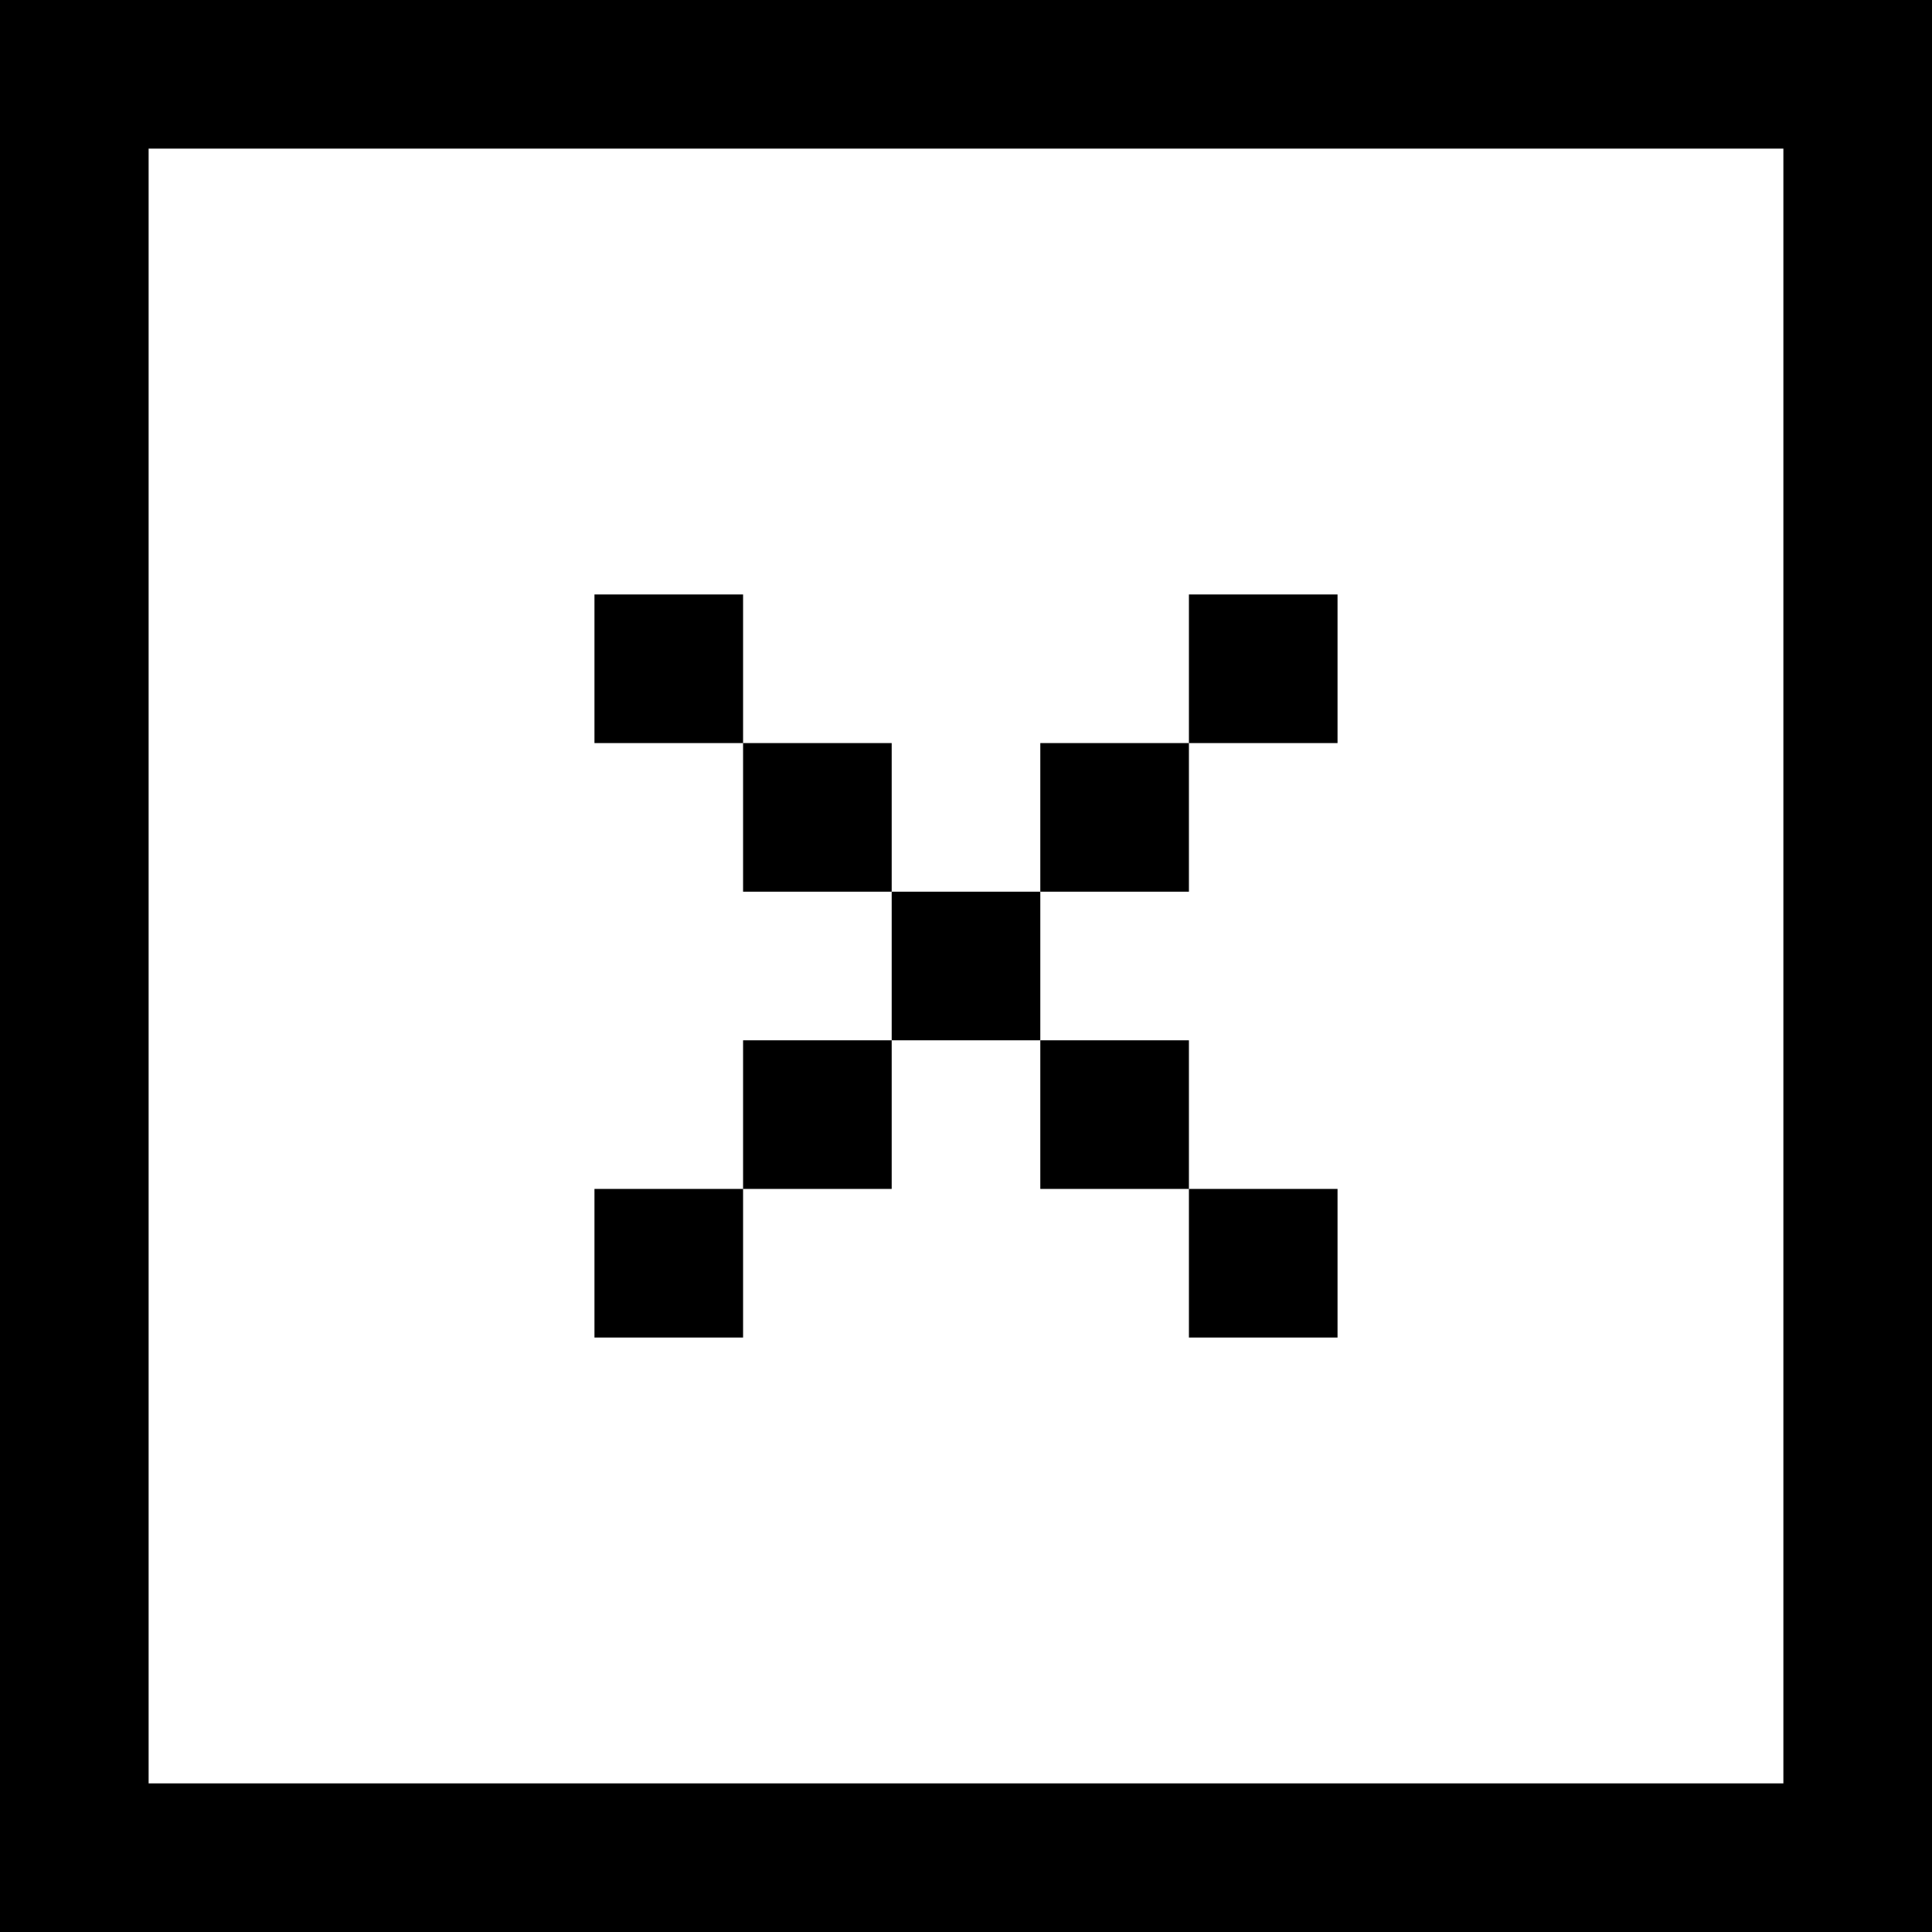
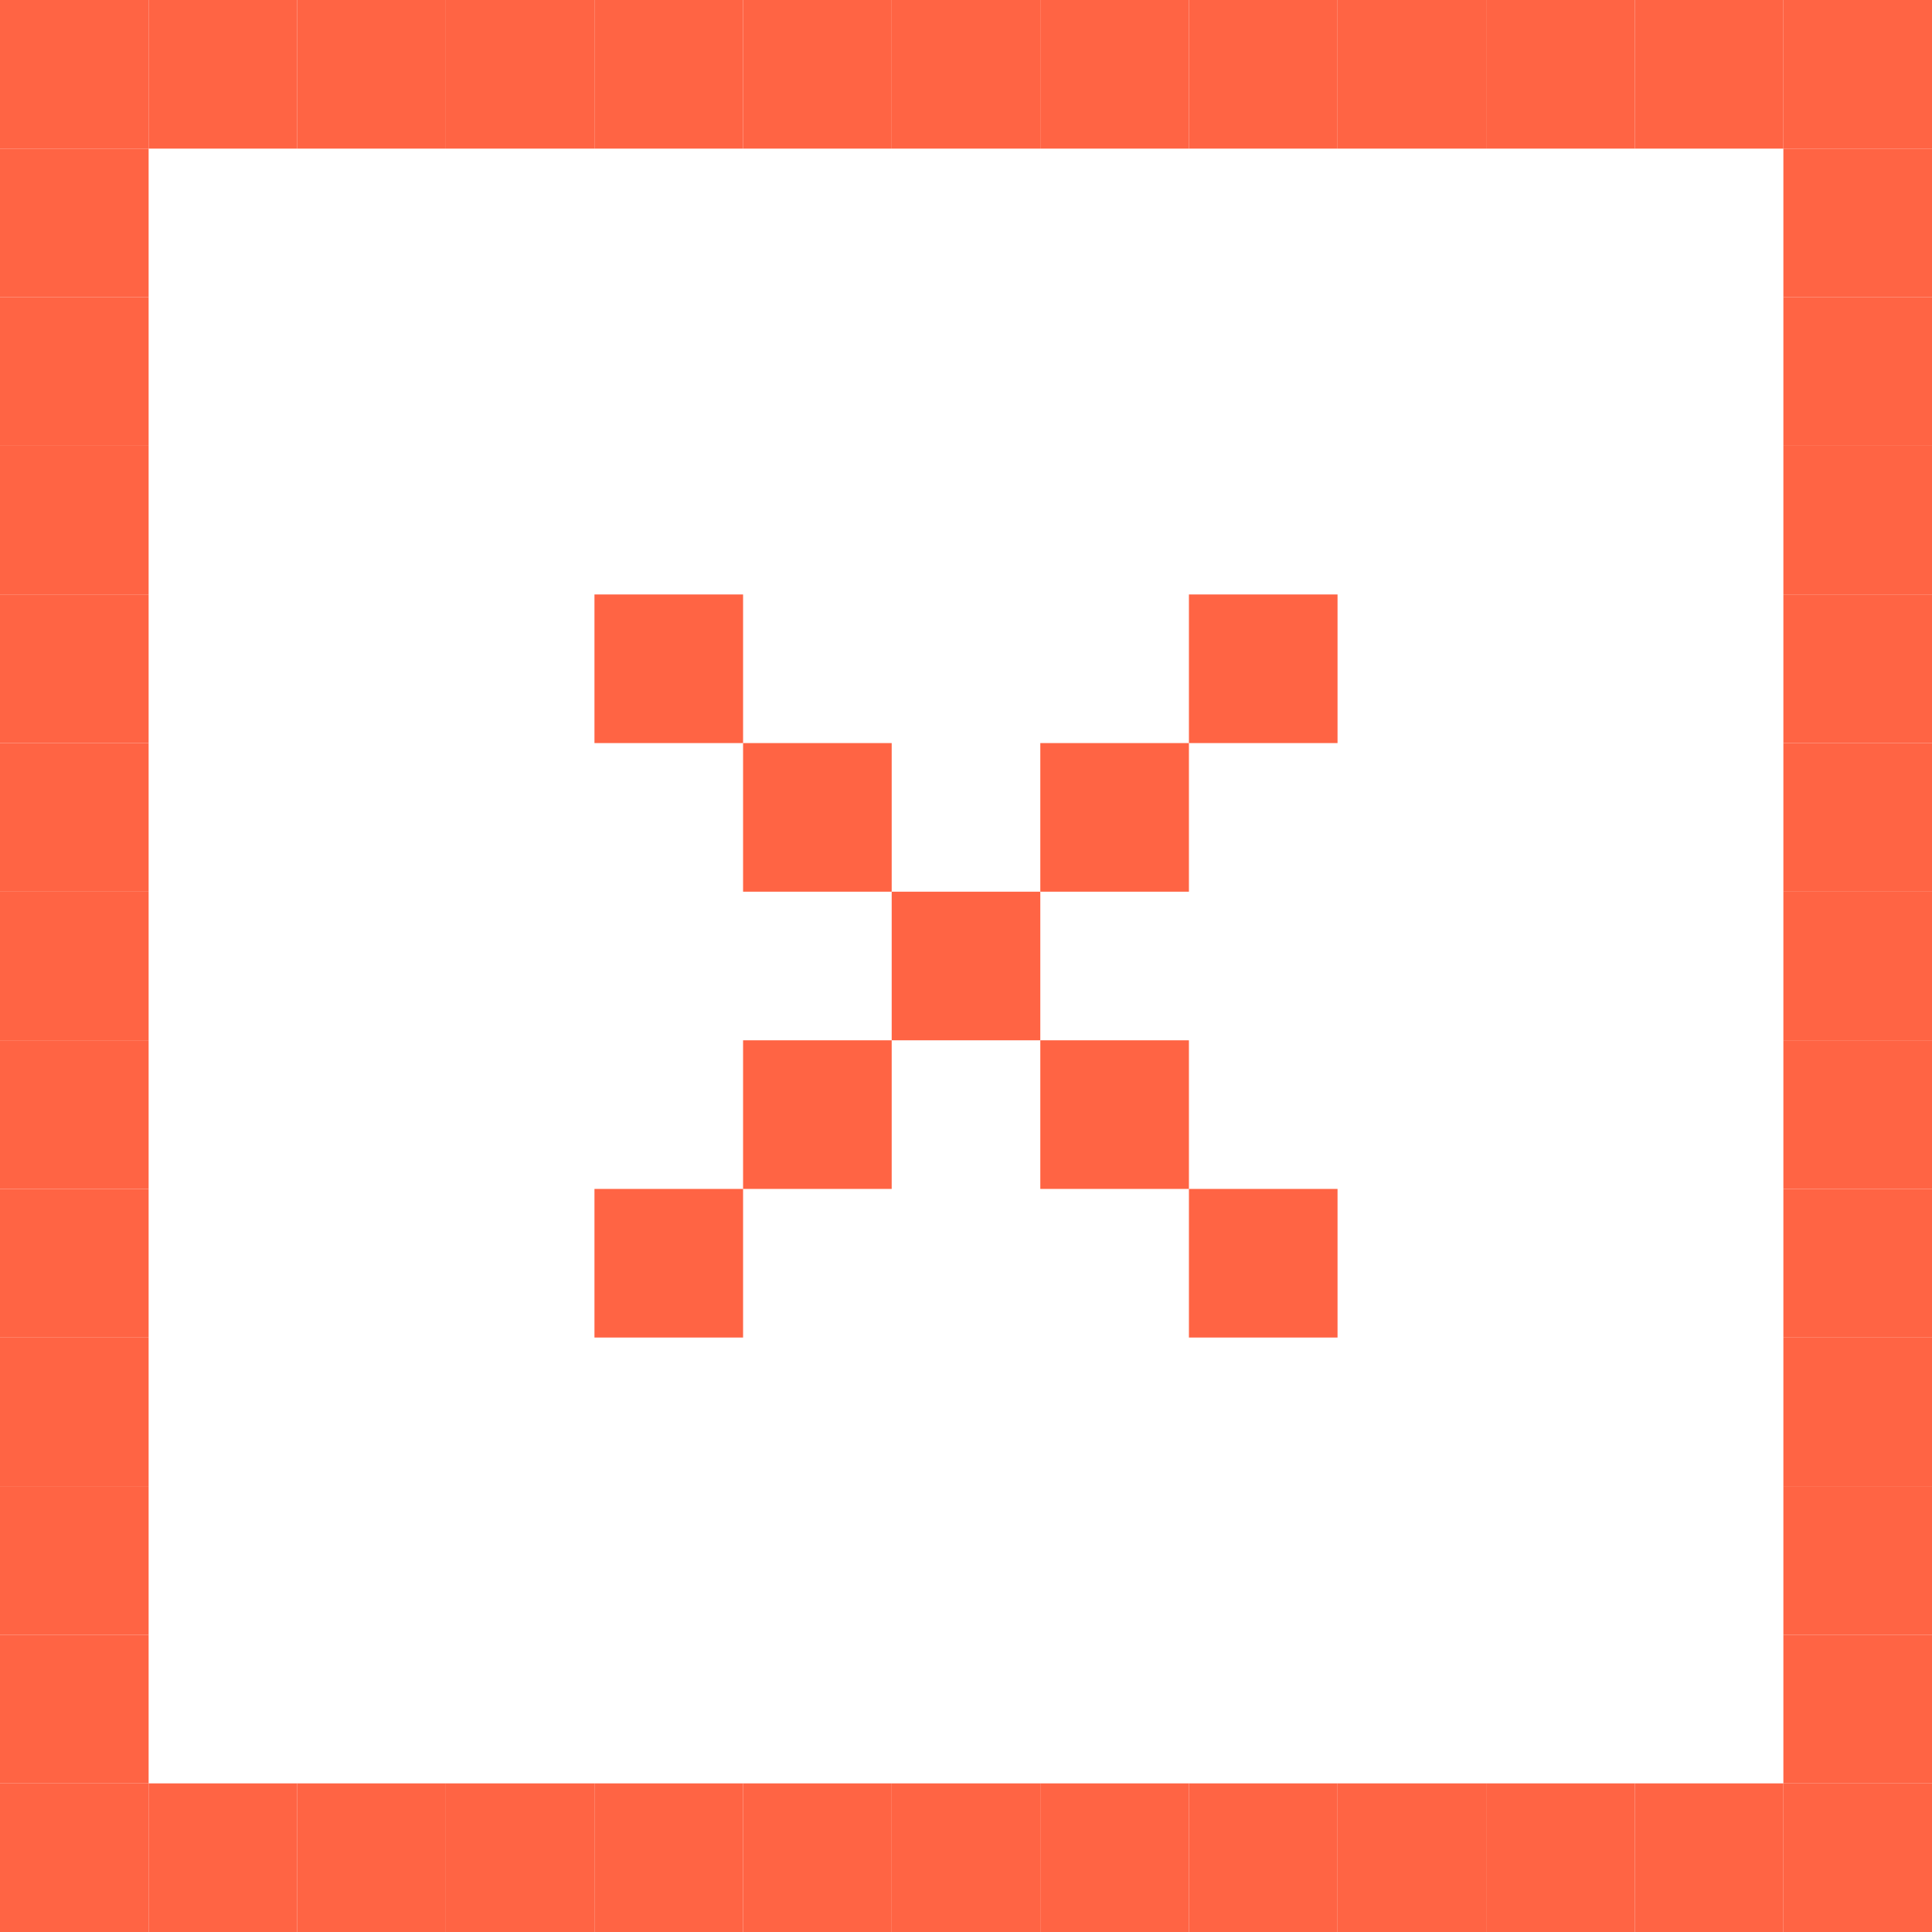
- <svg xmlns="http://www.w3.org/2000/svg" viewBox="0 0 26 26" fill="none">
-   <path fill="#000" d="M18 8v2h-2V8zM18 16v2h-2v-2zM16 10v2h-2v-2zM16 14v2h-2v-2zM14 12v2h-2v-2zM12 10v2h-2v-2zM12 14v2h-2v-2zM10 8v2H8V8zM10 16v2H8v-2zM24 0v2h-2V0zM26 6v2h-2V6zM2 6v2H0V6zM26 10v2h-2v-2zM2 10v2H0v-2zM26 14v2h-2v-2zM2 14v2H0v-2zM26 18v2h-2v-2zM2 18v2H0v-2zM26 4v2h-2V4zM2 4v2H0V4zM26 8v2h-2V8zM2 8v2H0V8zM26 12v2h-2v-2zM2 12v2H0v-2zM26 16v2h-2v-2zM2 16v2H0v-2zM26 20v2h-2v-2zM2 20v2H0v-2zM2 22v2H0v-2zM26 22v2h-2v-2zM2 0v2H0V0zM26 0v2h-2V0zM2 24v2H0v-2zM26 24v2h-2v-2zM2 2v2H0V2zM26 2v2h-2V2zM24 24v2h-2v-2zM22 0v2h-2V0zM22 24v2h-2v-2zM6 0v2H4V0zM6 24v2H4v-2zM14 0v2h-2V0zM14 24v2h-2v-2zM8 0v2H6V0zM8 24v2H6v-2zM16 0v2h-2V0zM16 24v2h-2v-2zM10 0v2H8V0zM10 24v2H8v-2zM18 0v2h-2V0zM18 24v2h-2v-2zM20 0v2h-2V0zM20 24v2h-2v-2zM4 0v2H2V0zM12 0v2h-2V0zM12 24v2h-2v-2zM4 24v2H2v-2z" />
+ <svg xmlns="http://www.w3.org/2000/svg" width="26" height="26" viewBox="0 0 26 26" fill="none">
+   <rect x="24" width="2" height="2" transform="rotate(90 24 0)" fill="#FF6444" />
+   <rect x="26" y="6" width="2" height="2" transform="rotate(90 26 6)" fill="#FF6444" />
+   <rect x="2" y="6" width="2" height="2" transform="rotate(90 2 6)" fill="#FF6444" />
+   <rect x="26" y="10" width="2" height="2" transform="rotate(90 26 10)" fill="#FF6444" />
+   <rect x="2" y="10" width="2" height="2" transform="rotate(90 2 10)" fill="#FF6444" />
+   <rect x="26" y="14" width="2" height="2" transform="rotate(90 26 14)" fill="#FF6444" />
+   <rect x="2" y="14" width="2" height="2" transform="rotate(90 2 14)" fill="#FF6444" />
+   <rect x="26" y="18" width="2" height="2" transform="rotate(90 26 18)" fill="#FF6444" />
+   <rect x="2" y="18" width="2" height="2" transform="rotate(90 2 18)" fill="#FF6444" />
+   <rect x="26" y="4" width="2" height="2" transform="rotate(90 26 4)" fill="#FF6444" />
+   <rect x="2" y="4" width="2" height="2" transform="rotate(90 2 4)" fill="#FF6444" />
+   <rect x="26" y="8" width="2" height="2" transform="rotate(90 26 8)" fill="#FF6444" />
+   <rect x="2" y="8" width="2" height="2" transform="rotate(90 2 8)" fill="#FF6444" />
+   <rect x="26" y="12" width="2" height="2" transform="rotate(90 26 12)" fill="#FF6444" />
+   <rect x="2" y="12" width="2" height="2" transform="rotate(90 2 12)" fill="#FF6444" />
+   <rect x="26" y="16" width="2" height="2" transform="rotate(90 26 16)" fill="#FF6444" />
+   <rect x="2" y="16" width="2" height="2" transform="rotate(90 2 16)" fill="#FF6444" />
+   <rect x="26" y="20" width="2" height="2" transform="rotate(90 26 20)" fill="#FF6444" />
+   <rect x="2" y="20" width="2" height="2" transform="rotate(90 2 20)" fill="#FF6444" />
+   <rect x="2" y="22" width="2" height="2" transform="rotate(90 2 22)" fill="#FF6444" />
+   <rect x="26" y="22" width="2" height="2" transform="rotate(90 26 22)" fill="#FF6444" />
+   <rect x="2" width="2" height="2" transform="rotate(90 2 0)" fill="#FF6444" />
+   <rect x="26" width="2" height="2" transform="rotate(90 26 0)" fill="#FF6444" />
+   <rect x="2" y="24" width="2" height="2" transform="rotate(90 2 24)" fill="#FF6444" />
+   <rect x="26" y="24" width="2" height="2" transform="rotate(90 26 24)" fill="#FF6444" />
+   <rect x="2" y="2" width="2" height="2" transform="rotate(90 2 2)" fill="#FF6444" />
+   <rect x="26" y="2" width="2" height="2" transform="rotate(90 26 2)" fill="#FF6444" />
+   <rect x="24" y="24" width="2" height="2" transform="rotate(90 24 24)" fill="#FF6444" />
+   <rect x="22" width="2" height="2" transform="rotate(90 22 0)" fill="#FF6444" />
+   <rect x="22" y="24" width="2" height="2" transform="rotate(90 22 24)" fill="#FF6444" />
+   <rect x="18" y="8" width="2" height="2" transform="rotate(90 18 8)" fill="#FF6444" />
+   <rect x="18" y="16" width="2" height="2" transform="rotate(90 18 16)" fill="#FF6444" />
+   <rect x="16" y="10" width="2" height="2" transform="rotate(90 16 10)" fill="#FF6444" />
+   <rect x="16" y="14" width="2" height="2" transform="rotate(90 16 14)" fill="#FF6444" />
+   <rect x="14" y="12" width="2" height="2" transform="rotate(90 14 12)" fill="#FF6444" />
+   <rect x="12" y="10" width="2" height="2" transform="rotate(90 12 10)" fill="#FF6444" />
+   <rect x="12" y="14" width="2" height="2" transform="rotate(90 12 14)" fill="#FF6444" />
+   <rect x="10" y="8" width="2" height="2" transform="rotate(90 10 8)" fill="#FF6444" />
+   <rect x="10" y="16" width="2" height="2" transform="rotate(90 10 16)" fill="#FF6444" />
+   <rect x="6" width="2" height="2" transform="rotate(90 6 0)" fill="#FF6444" />
+   <rect x="6" y="24" width="2" height="2" transform="rotate(90 6 24)" fill="#FF6444" />
+   <rect x="14" width="2" height="2" transform="rotate(90 14 0)" fill="#FF6444" />
+   <rect x="14" y="24" width="2" height="2" transform="rotate(90 14 24)" fill="#FF6444" />
+   <rect x="8" width="2" height="2" transform="rotate(90 8 0)" fill="#FF6444" />
+   <rect x="8" y="24" width="2" height="2" transform="rotate(90 8 24)" fill="#FF6444" />
+   <rect x="16" width="2" height="2" transform="rotate(90 16 0)" fill="#FF6444" />
+   <rect x="16" y="24" width="2" height="2" transform="rotate(90 16 24)" fill="#FF6444" />
+   <rect x="10" width="2" height="2" transform="rotate(90 10 0)" fill="#FF6444" />
+   <rect x="10" y="24" width="2" height="2" transform="rotate(90 10 24)" fill="#FF6444" />
+   <rect x="18" width="2" height="2" transform="rotate(90 18 0)" fill="#FF6444" />
+   <rect x="18" y="24" width="2" height="2" transform="rotate(90 18 24)" fill="#FF6444" />
+   <rect x="20" width="2" height="2" transform="rotate(90 20 0)" fill="#FF6444" />
+   <rect x="20" y="24" width="2" height="2" transform="rotate(90 20 24)" fill="#FF6444" />
+   <rect x="4" width="2" height="2" transform="rotate(90 4 0)" fill="#FF6444" />
+   <rect x="12" width="2" height="2" transform="rotate(90 12 0)" fill="#FF6444" />
+   <rect x="12" y="24" width="2" height="2" transform="rotate(90 12 24)" fill="#FF6444" />
+   <rect x="4" y="24" width="2" height="2" transform="rotate(90 4 24)" fill="#FF6444" />
</svg>
